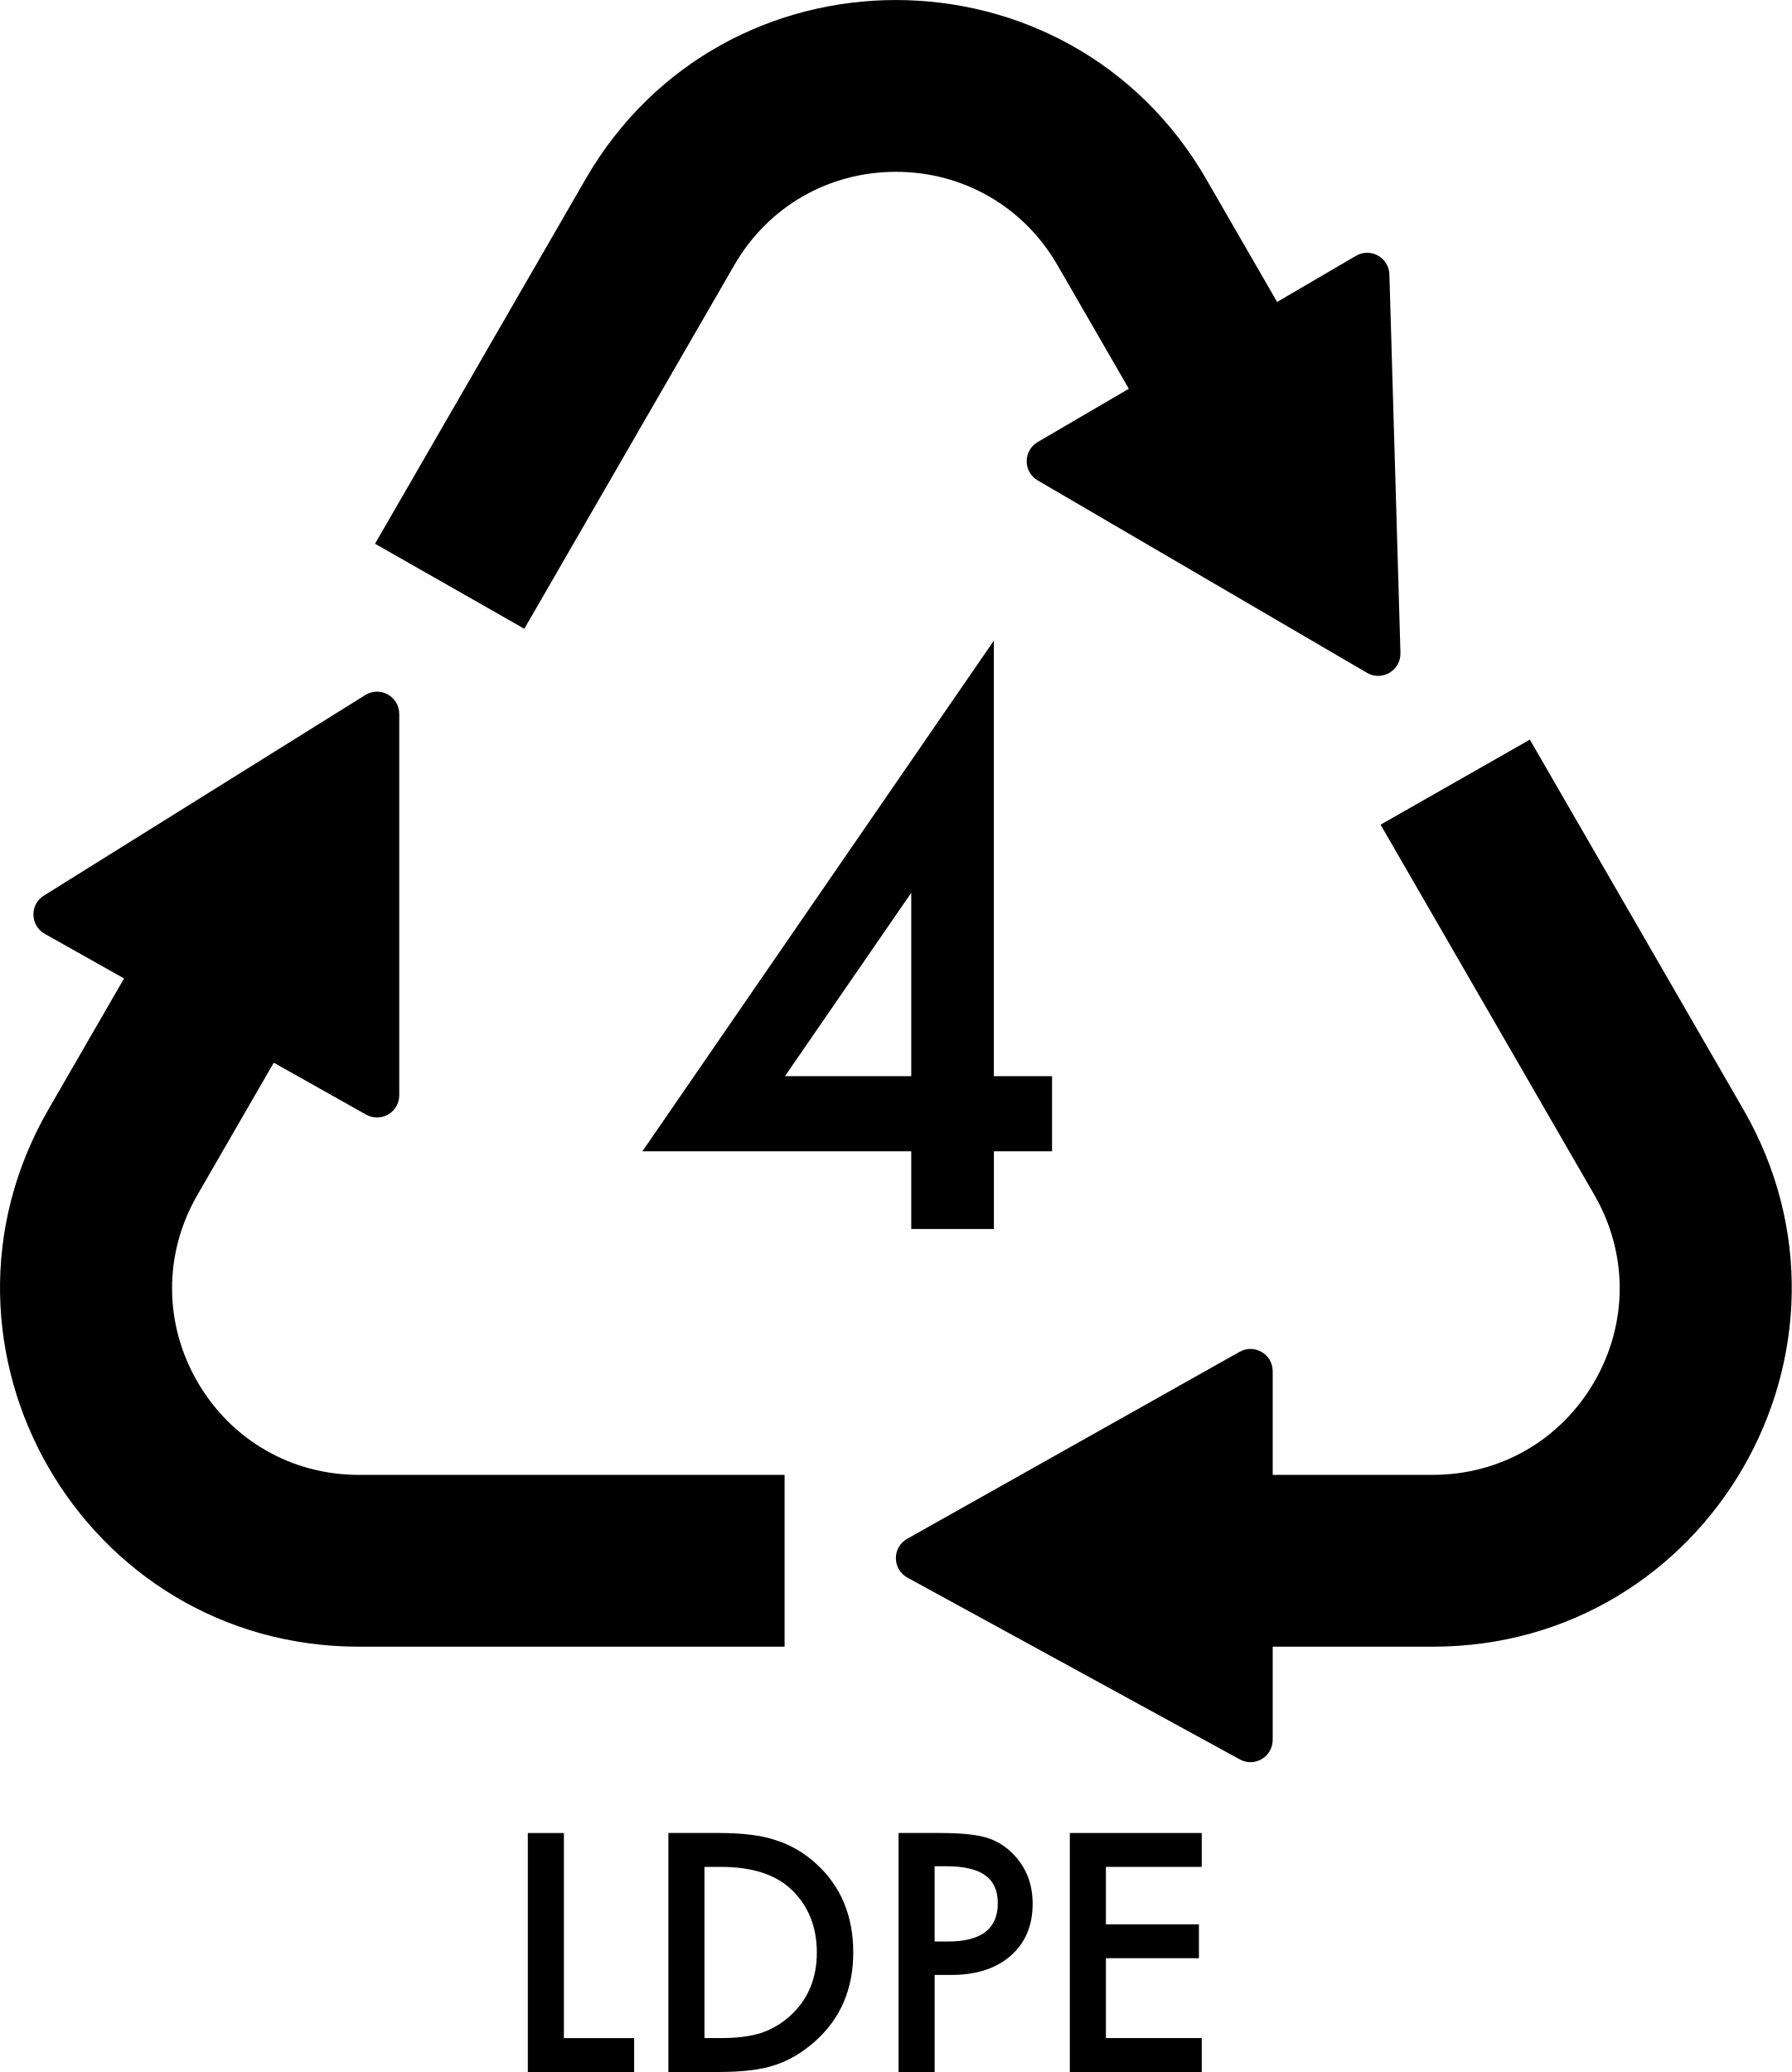
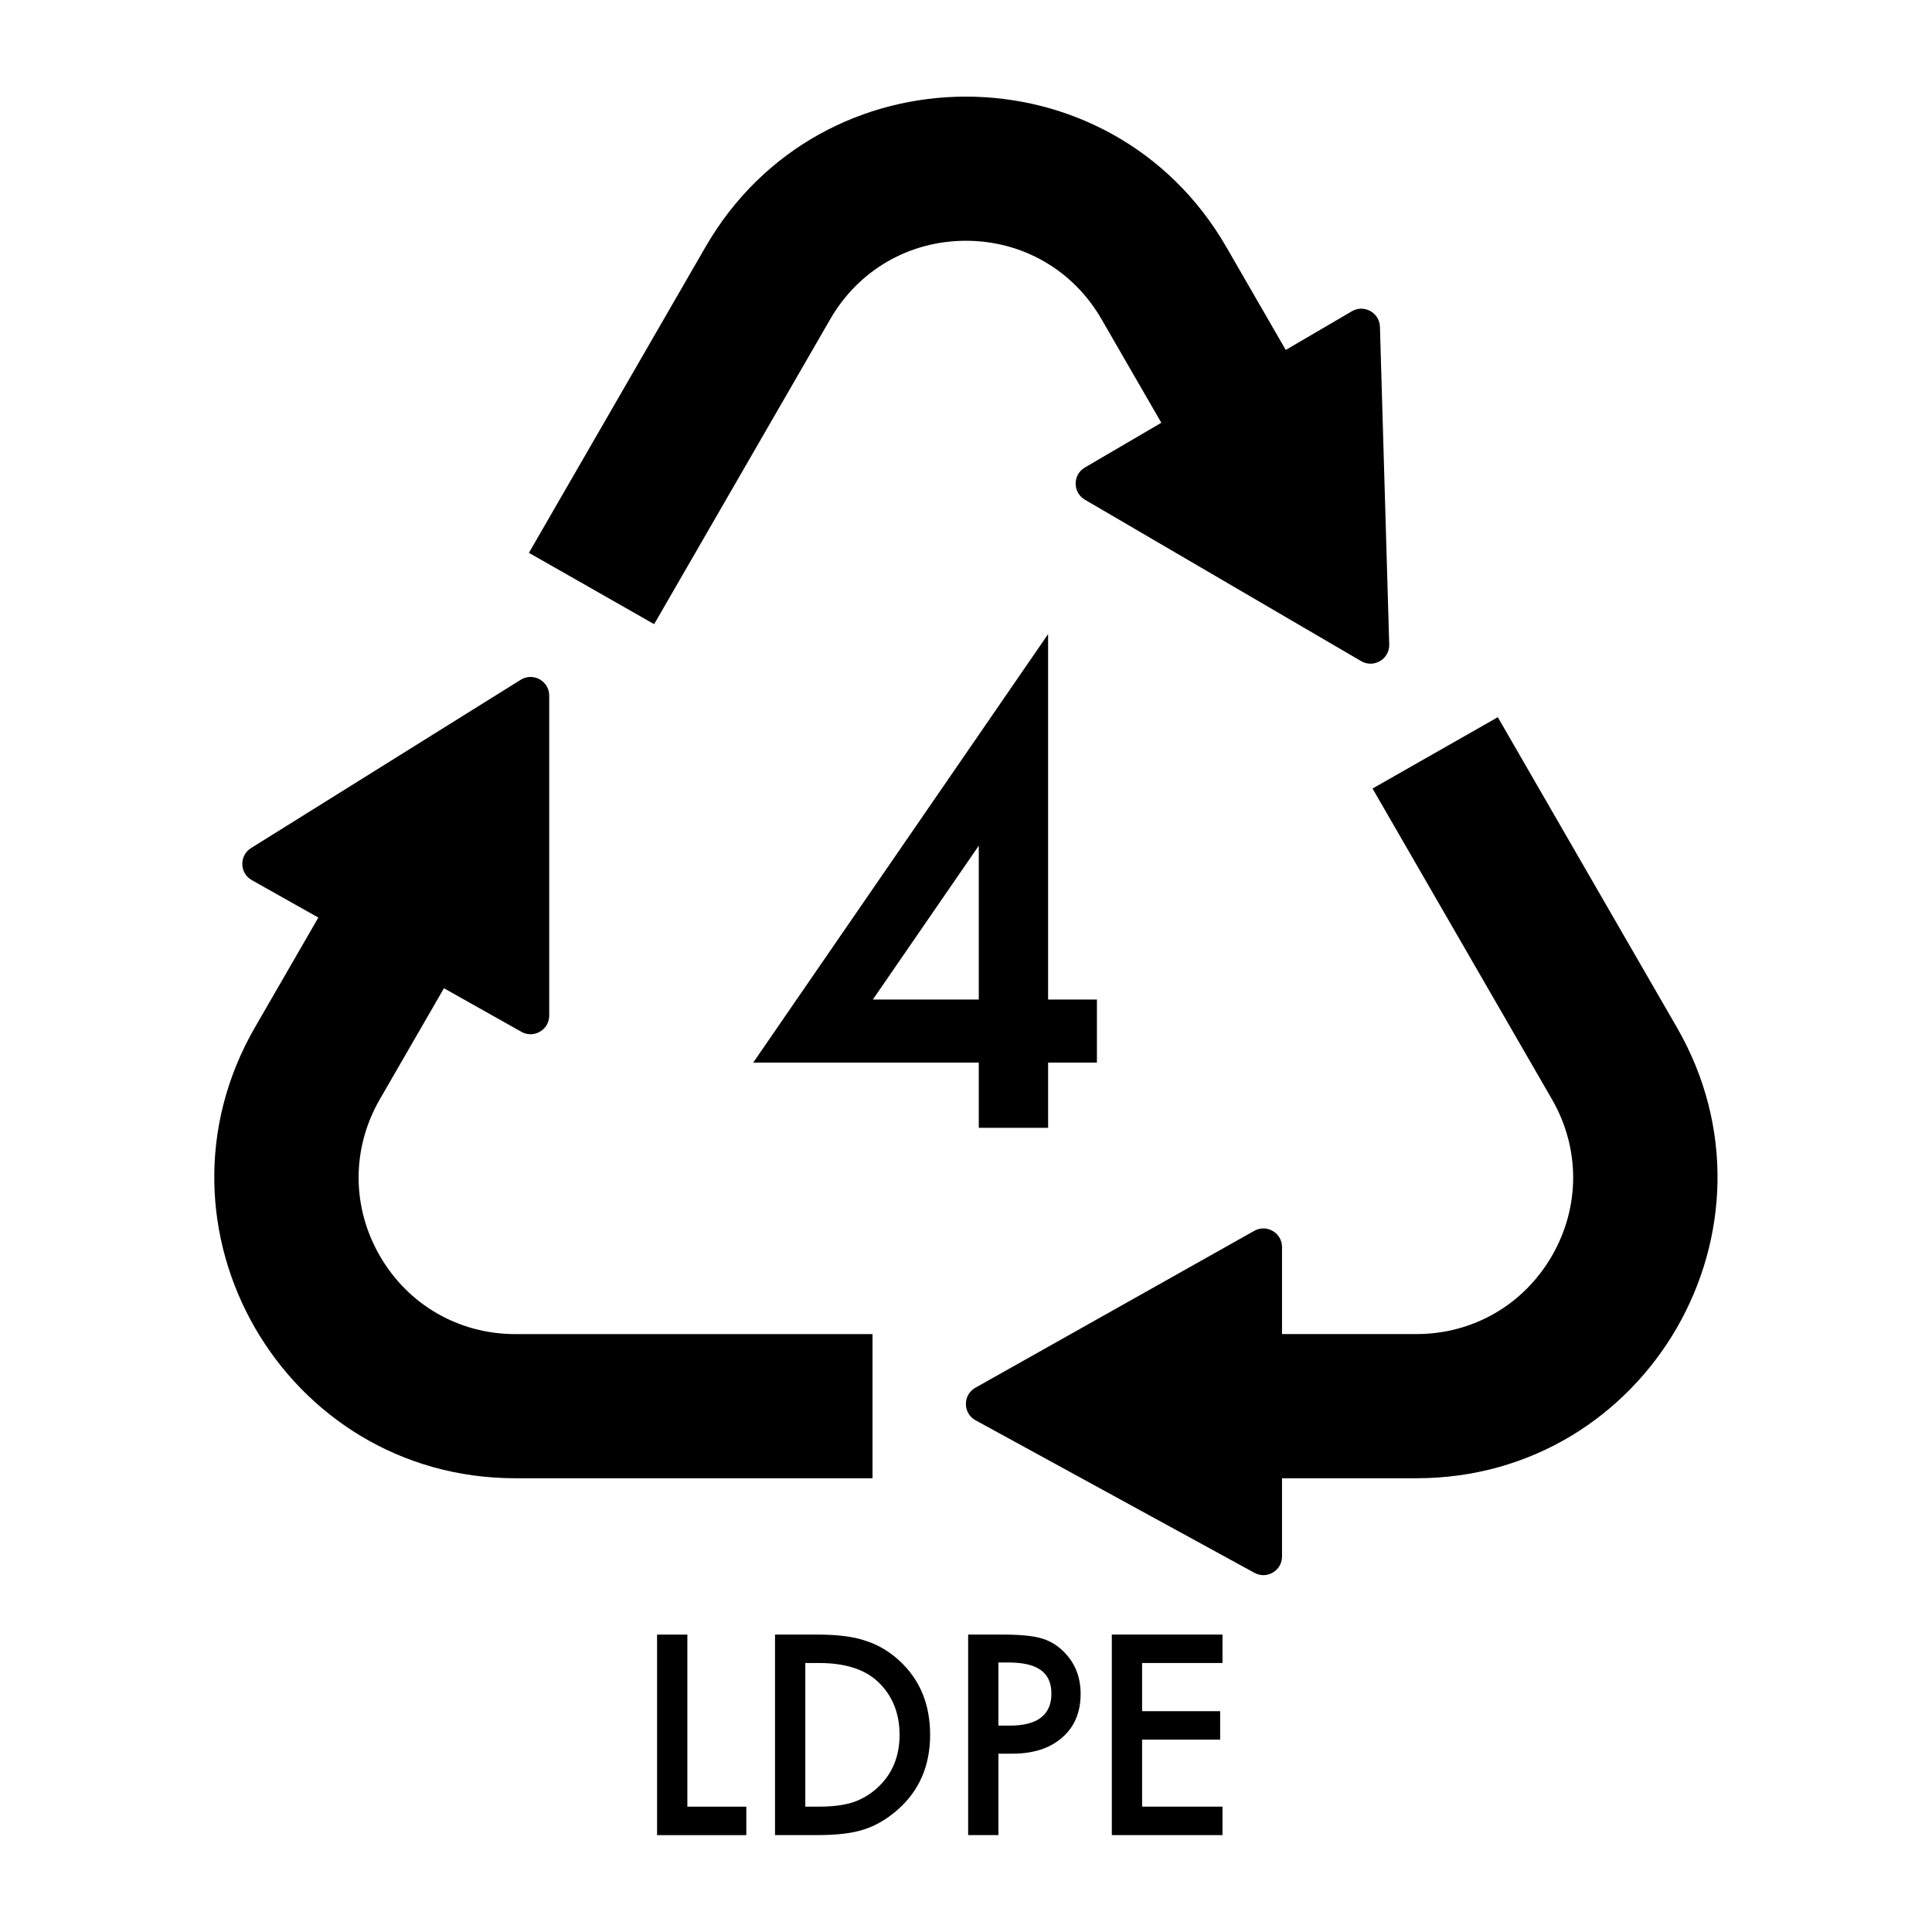
- <svg xmlns="http://www.w3.org/2000/svg" id="_레이어_2" data-name="레이어 2" viewBox="0 0 545.64 631.03">
-   <g id="objects">
-     <g>
+ <svg xmlns="http://www.w3.org/2000/svg" id="_레이어_2" data-name="레이어 2" viewBox="0 0 200.0 200.0">
+   <g transform="translate(22.18,10.00) scale(0.2852)">
+     <g id="objects">
      <g>
-         <path d="M426.47,198.86c.15,5.32-5.59,8.72-10.18,6.05l-100.28-58.6c-4.47-2.61-4.47-9.07,0-11.68l27.75-16.24-21.74-37.65c-10.27-17.79-28.66-28.41-49.2-28.41s-38.93,10.62-49.2,28.4l-63.95,110.76-45.46-25.89,64.1-111.03c42.01-72.75,147.02-72.75,189.03,0l21.58,37.39,24-14.04c4.44-2.6,10.04.5,10.19,5.64l3.37,115.31Z" />
-         <path d="M436.34,501.5h-48.77v28.4c0,5.14-5.51,8.4-10.01,5.93l-101.22-55.36c-4.66-2.55-4.7-9.23-.07-11.83l101.22-56.94c4.51-2.54,10.08.72,10.08,5.9v31.57h48.77c20.54,0,38.93-10.62,49.21-28.41,10.26-17.78,10.26-39.02,0-56.81l-65.13-112.8,45.47-25.89,64.97,112.54c42.01,72.75-10.5,163.7-94.51,163.7Z" />
-         <path d="M238.93,449.18v52.32H109.3c-84.01,0-136.52-90.95-94.51-163.7l22.99-39.81-24.15-13.59c-4.48-2.52-4.63-8.92-.27-11.64l97.87-61.08c4.51-2.81,10.35.43,10.35,5.74v116.15c0,5.17-5.58,8.43-10.1,5.89l-28.11-15.82-23.28,40.32c-10.26,17.78-10.26,39.02,0,56.81,10.27,17.79,28.67,28.41,49.21,28.41h129.63Z" />
-       </g>
-       <path d="M302.67,327.74h17.71v22.9h-17.71v23.66h-25.17v-23.66h-81.88l107.04-155.54v132.64ZM277.5,327.74v-55.84l-38.45,55.84h38.45Z" />
-       <g>
-         <path d="M171.72,558.24v62.47h21.4v10.33h-32.39v-72.79h10.99Z" />
-         <path d="M203.54,631.03v-72.79h15.28c7.32,0,13.11.72,17.35,2.17,4.56,1.42,8.69,3.82,12.4,7.21,7.51,6.85,11.27,15.86,11.27,27.01s-3.91,20.24-11.74,27.16c-3.93,3.46-8.05,5.86-12.35,7.21-4.02,1.35-9.73,2.03-17.11,2.03h-15.09ZM214.53,620.7h4.95c4.93,0,9.04-.52,12.3-1.56,3.27-1.1,6.22-2.84,8.86-5.23,5.41-4.93,8.11-11.36,8.11-19.28s-2.67-14.46-8.01-19.42c-4.81-4.43-11.9-6.65-21.26-6.65h-4.95v52.14Z" />
-         <path d="M284.63,601.47v29.56h-10.99v-72.79h12.45c6.1,0,10.7.42,13.81,1.27,3.14.85,5.91,2.45,8.3,4.81,4.18,4.09,6.27,9.24,6.27,15.46,0,6.66-2.23,11.94-6.69,15.84-4.46,3.9-10.48,5.85-18.06,5.85h-5.09ZM284.63,591.29h4.1c10.09,0,15.13-3.88,15.13-11.65s-5.2-11.27-15.61-11.27h-3.63v22.91Z" />
-         <path d="M365.96,568.56h-29.18v17.49h28.33v10.32h-28.33v24.33h29.18v10.33h-40.17v-72.79h40.17v10.33Z" />
+         <g>
+           <path d="M426.47,198.86c.15,5.32-5.59,8.72-10.18,6.05l-100.28-58.6c-4.47-2.61-4.47-9.07,0-11.68l27.75-16.24-21.74-37.65c-10.27-17.79-28.66-28.41-49.2-28.41s-38.93,10.62-49.2,28.4l-63.95,110.76-45.46-25.89,64.1-111.03c42.01-72.75,147.02-72.75,189.03,0l21.58,37.39,24-14.04c4.44-2.6,10.04.5,10.19,5.64l3.37,115.31Z" />
+           <path d="M436.34,501.5h-48.77v28.4c0,5.14-5.51,8.4-10.01,5.93l-101.22-55.36c-4.66-2.55-4.7-9.23-.07-11.83l101.22-56.94c4.51-2.54,10.08.72,10.08,5.9v31.57h48.77c20.54,0,38.93-10.62,49.21-28.41,10.26-17.78,10.26-39.02,0-56.81l-65.13-112.8,45.47-25.89,64.97,112.54c42.01,72.75-10.5,163.7-94.51,163.7Z" />
+           <path d="M238.93,449.18v52.32H109.3c-84.01,0-136.52-90.95-94.51-163.7l22.99-39.81-24.15-13.59c-4.48-2.52-4.63-8.92-.27-11.64l97.87-61.08c4.51-2.81,10.35.43,10.35,5.74v116.15c0,5.17-5.58,8.43-10.1,5.89l-28.11-15.82-23.28,40.32c-10.26,17.78-10.26,39.02,0,56.81,10.27,17.79,28.67,28.41,49.21,28.41h129.63Z" />
+         </g>
+         <path d="M302.67,327.74h17.71v22.9h-17.71v23.66h-25.17v-23.66h-81.88l107.04-155.54v132.64ZM277.5,327.74v-55.84l-38.45,55.84h38.45Z" />
+         <g>
+           <path d="M171.72,558.24v62.47h21.4v10.33h-32.39v-72.79h10.99Z" />
+           <path d="M203.54,631.03v-72.79h15.28c7.32,0,13.11.72,17.35,2.17,4.56,1.42,8.69,3.82,12.4,7.21,7.51,6.85,11.27,15.86,11.27,27.01s-3.91,20.24-11.74,27.16c-3.93,3.46-8.05,5.86-12.35,7.21-4.02,1.35-9.73,2.03-17.11,2.03h-15.09ZM214.53,620.7h4.95c4.93,0,9.04-.52,12.3-1.56,3.27-1.1,6.22-2.84,8.86-5.23,5.41-4.93,8.11-11.36,8.11-19.28s-2.67-14.46-8.01-19.42c-4.81-4.43-11.9-6.65-21.26-6.65h-4.95v52.14Z" />
+           <path d="M284.63,601.47v29.56h-10.99v-72.79h12.45c6.1,0,10.7.42,13.81,1.27,3.14.85,5.91,2.45,8.3,4.81,4.18,4.09,6.27,9.24,6.27,15.46,0,6.66-2.23,11.94-6.69,15.84-4.46,3.9-10.48,5.85-18.06,5.85h-5.09ZM284.63,591.29h4.1c10.09,0,15.13-3.88,15.13-11.65s-5.2-11.27-15.61-11.27h-3.63v22.91Z" />
+           <path d="M365.96,568.56h-29.18v17.49h28.33v10.32h-28.33v24.33h29.18v10.33h-40.17v-72.79h40.17v10.33Z" />
+         </g>
      </g>
    </g>
  </g>
</svg>
